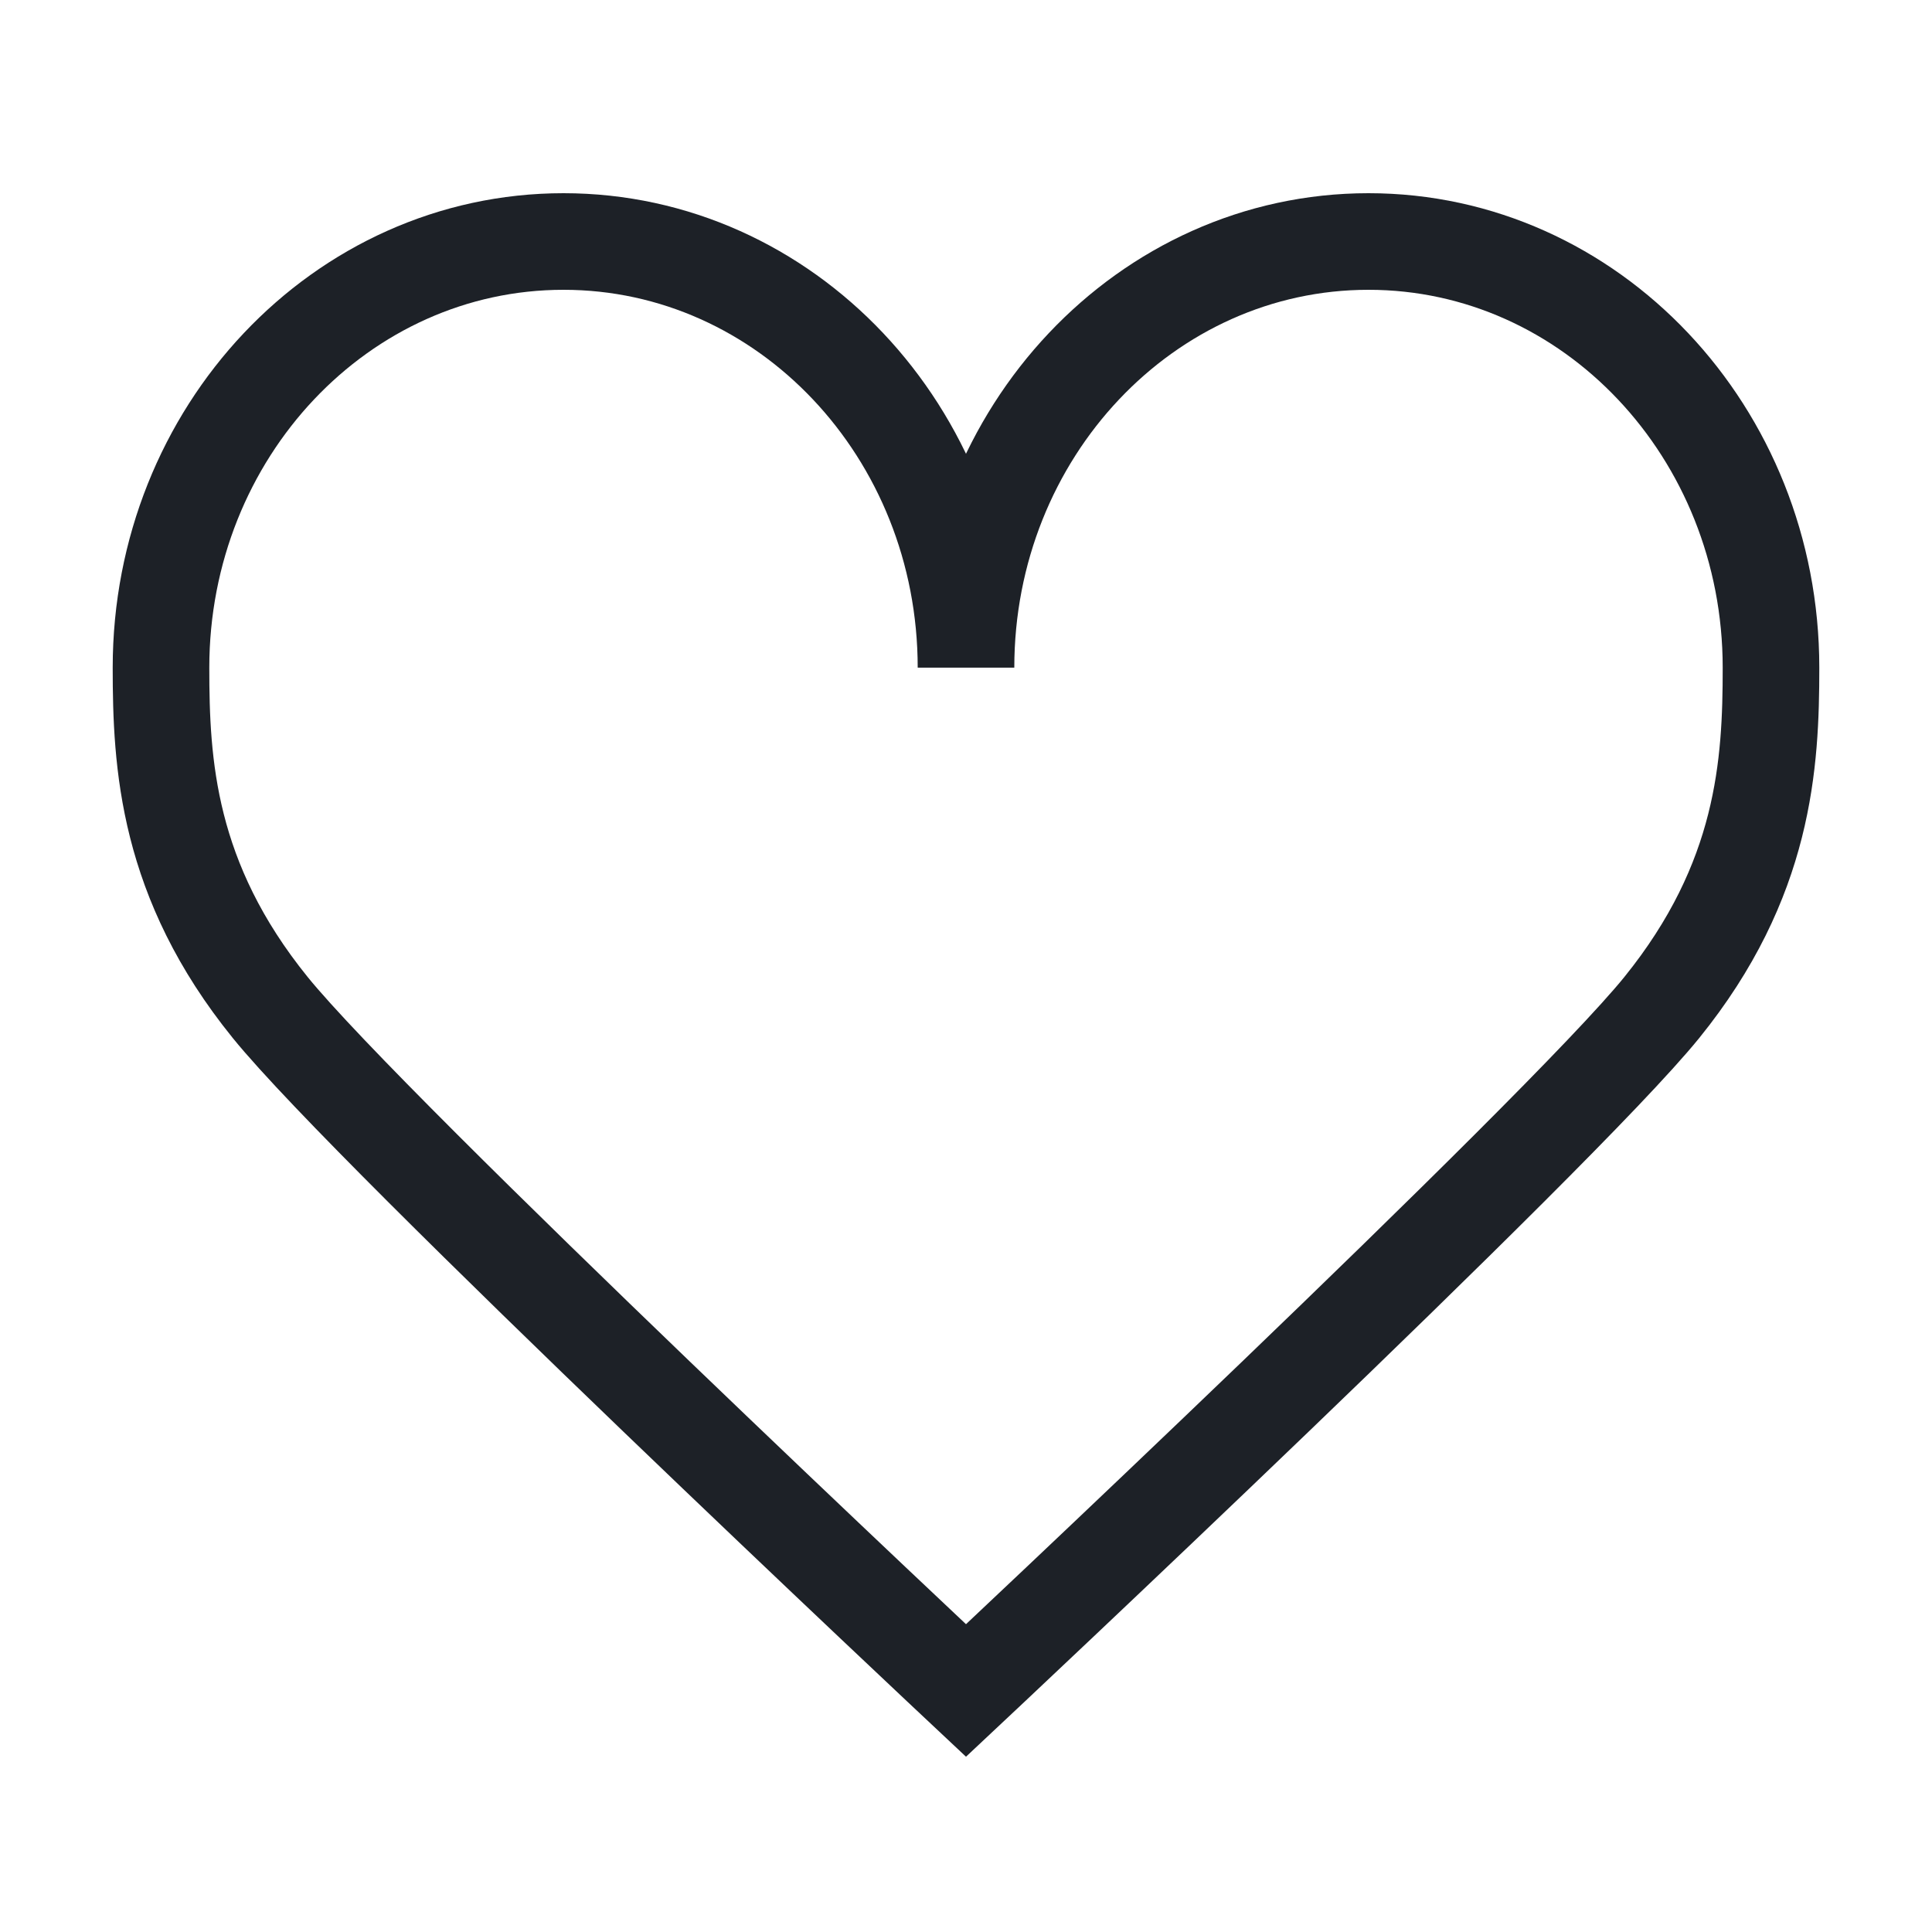
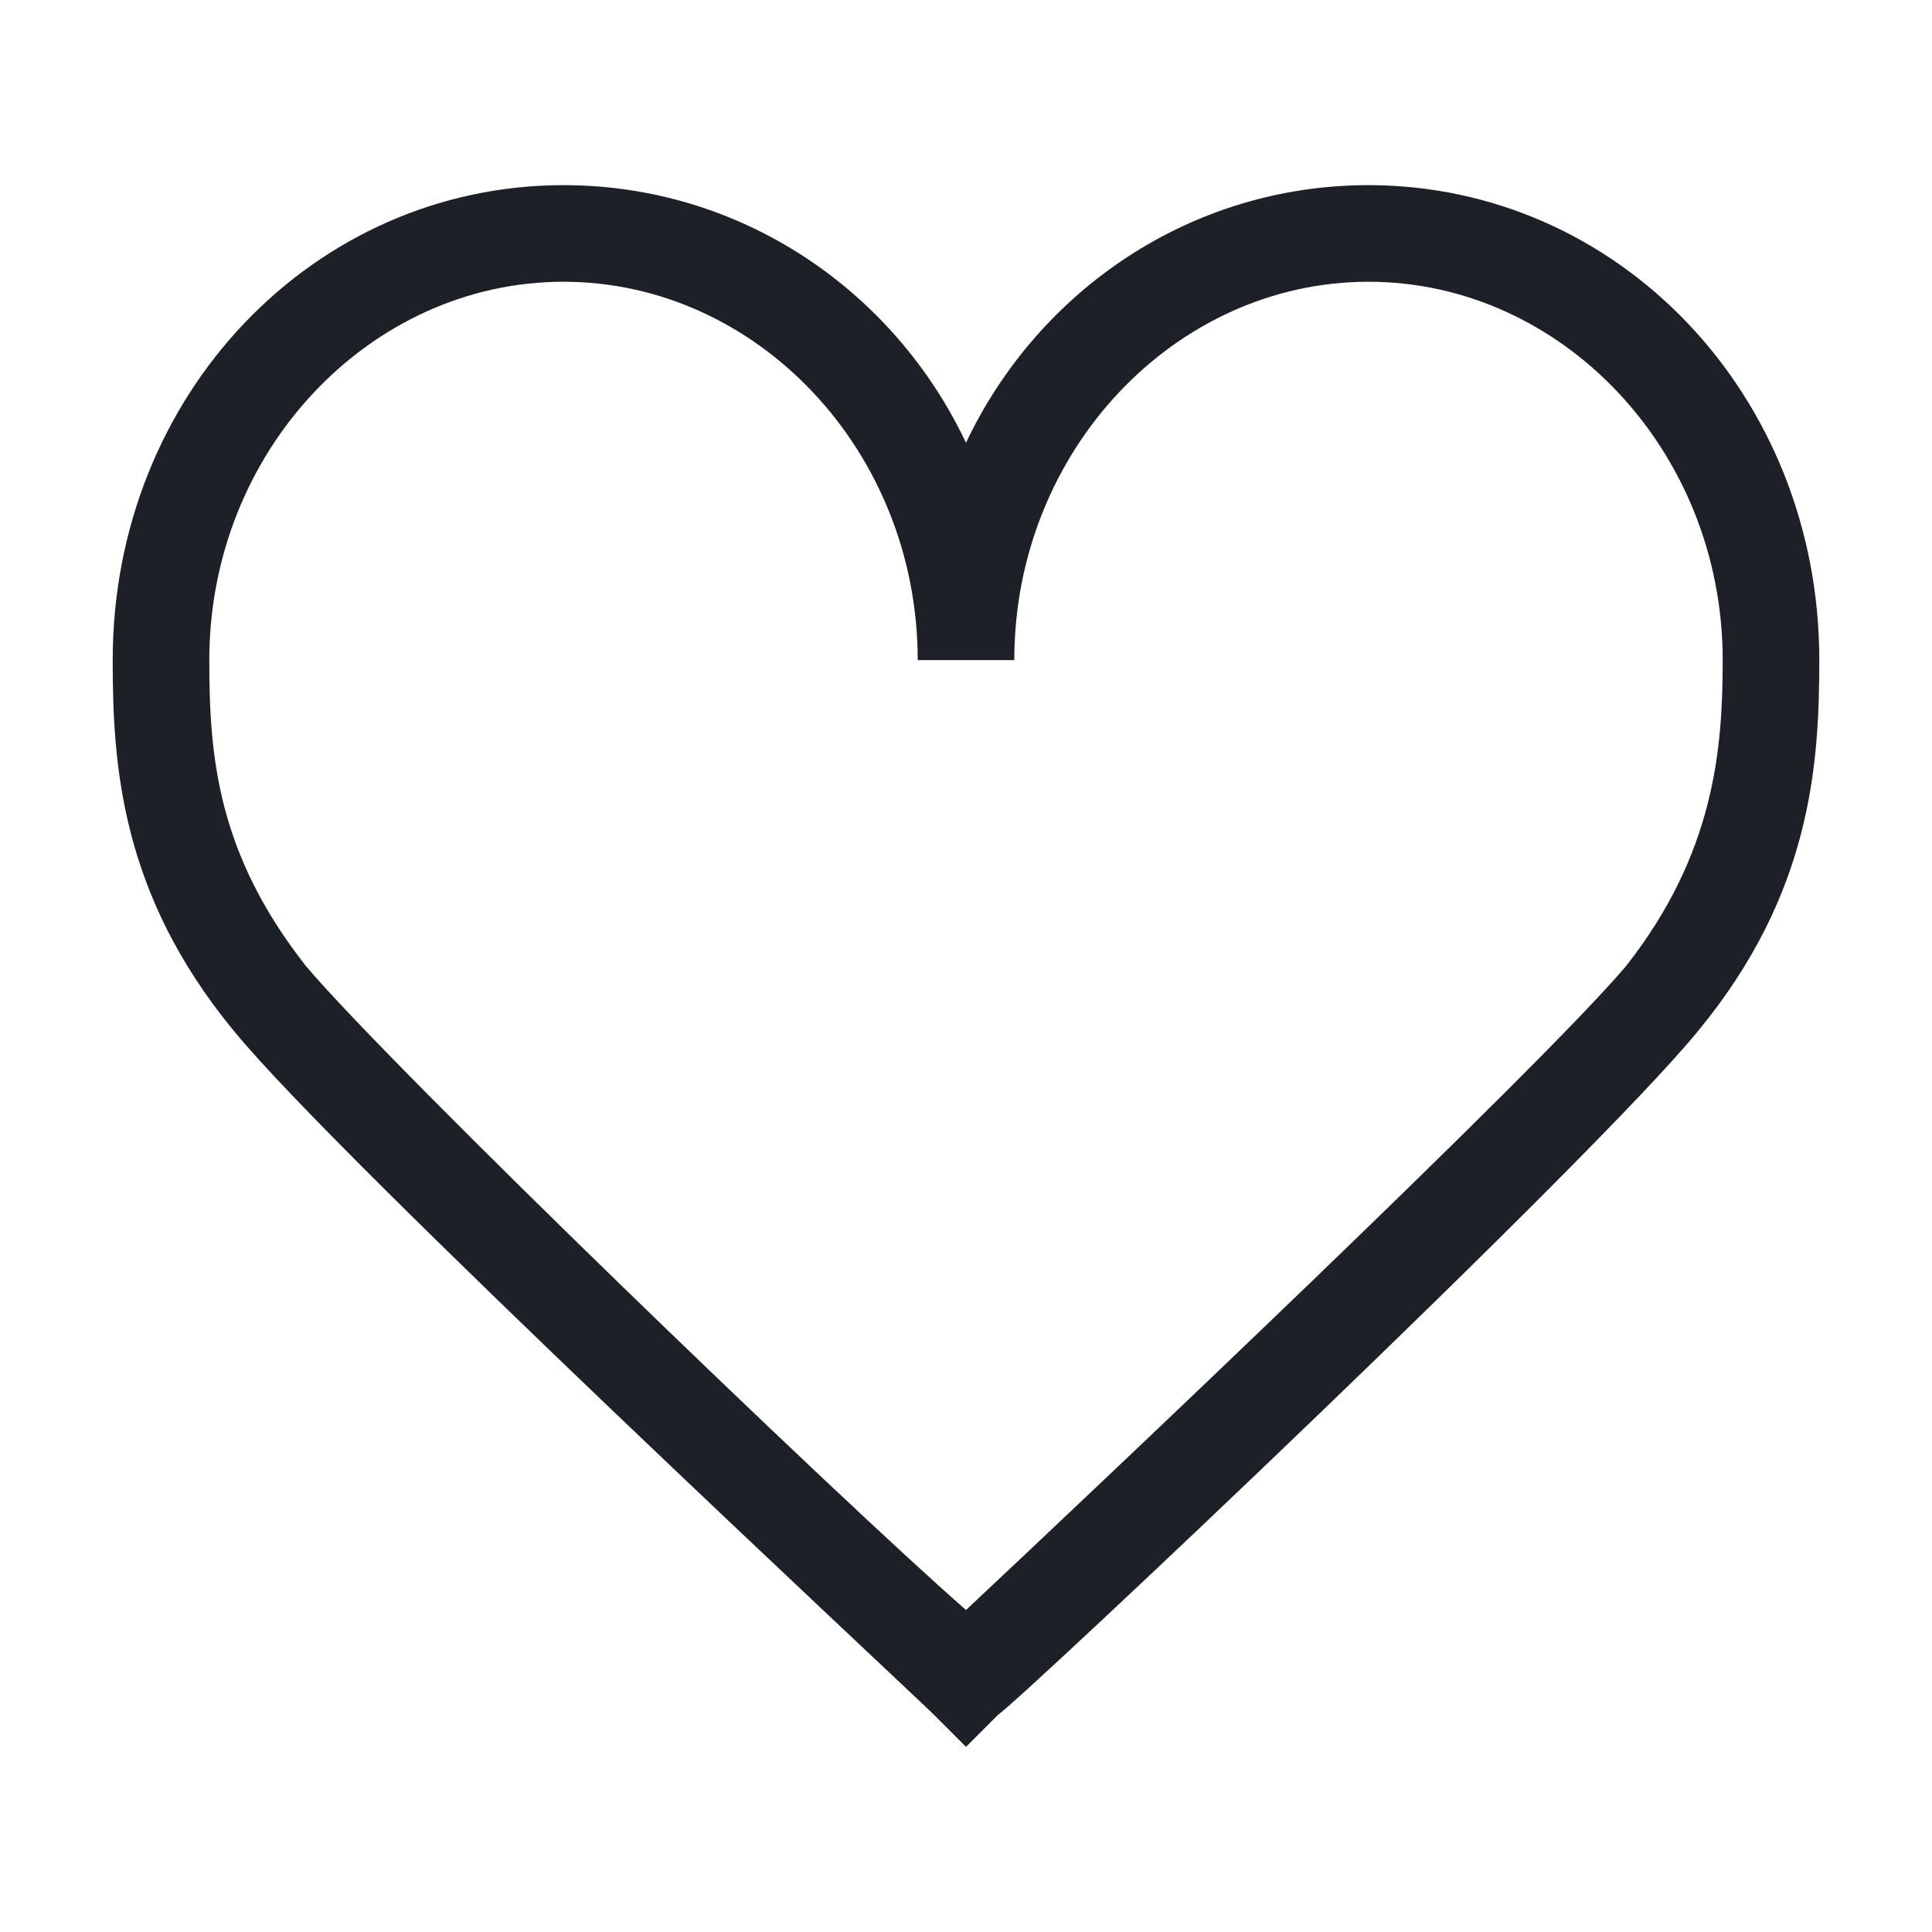
<svg xmlns="http://www.w3.org/2000/svg" width="24" height="24" viewBox="0 0 24 24" fill="none">
-   <path d="M7 3C4.239 3 2 5.37 2 8.294C2 9.486 2.075 10.933 3.357 12.516C4.638 14.098 12 21 12 21C12 21 19.362 14.098 20.643 12.516C21.924 10.933 22 9.486 22 8.294C22 5.37 19.761 3 17 3C14.239 3 12 5.37 12 8.294C12 5.37 9.761 3 7 3Z" stroke="#1D2127" stroke-width="1.2" />
+   <path d="M12 21.7L11.6 21.3C11.3 21 4.2 14.4 2.9 12.8C1.5 11.1 1.4 9.5 1.4 8.2C1.4 4.9 3.9 2.3 7 2.3C9.2 2.3 11.1 3.6 12 5.5C12.9 3.6 14.8 2.3 17 2.3C20.1 2.3 22.6 4.9 22.6 8.2C22.6 9.5 22.5 11.1 21.1 12.8C19.8 14.4 12.7 21.1 12.4 21.3L12 21.7ZM7 3.5C4.6 3.5 2.6 5.6 2.6 8.2C2.6 9.4 2.7 10.6 3.8 12C4.9 13.3 10.4 18.6 12 20C13.6 18.5 19.1 13.3 20.2 12C21.3 10.6 21.4 9.3 21.4 8.2C21.4 5.6 19.4 3.5 17 3.5C14.6 3.5 12.6 5.6 12.6 8.2H11.4C11.4 5.6 9.4 3.5 7 3.5Z" fill="#1D2127" />
</svg>
